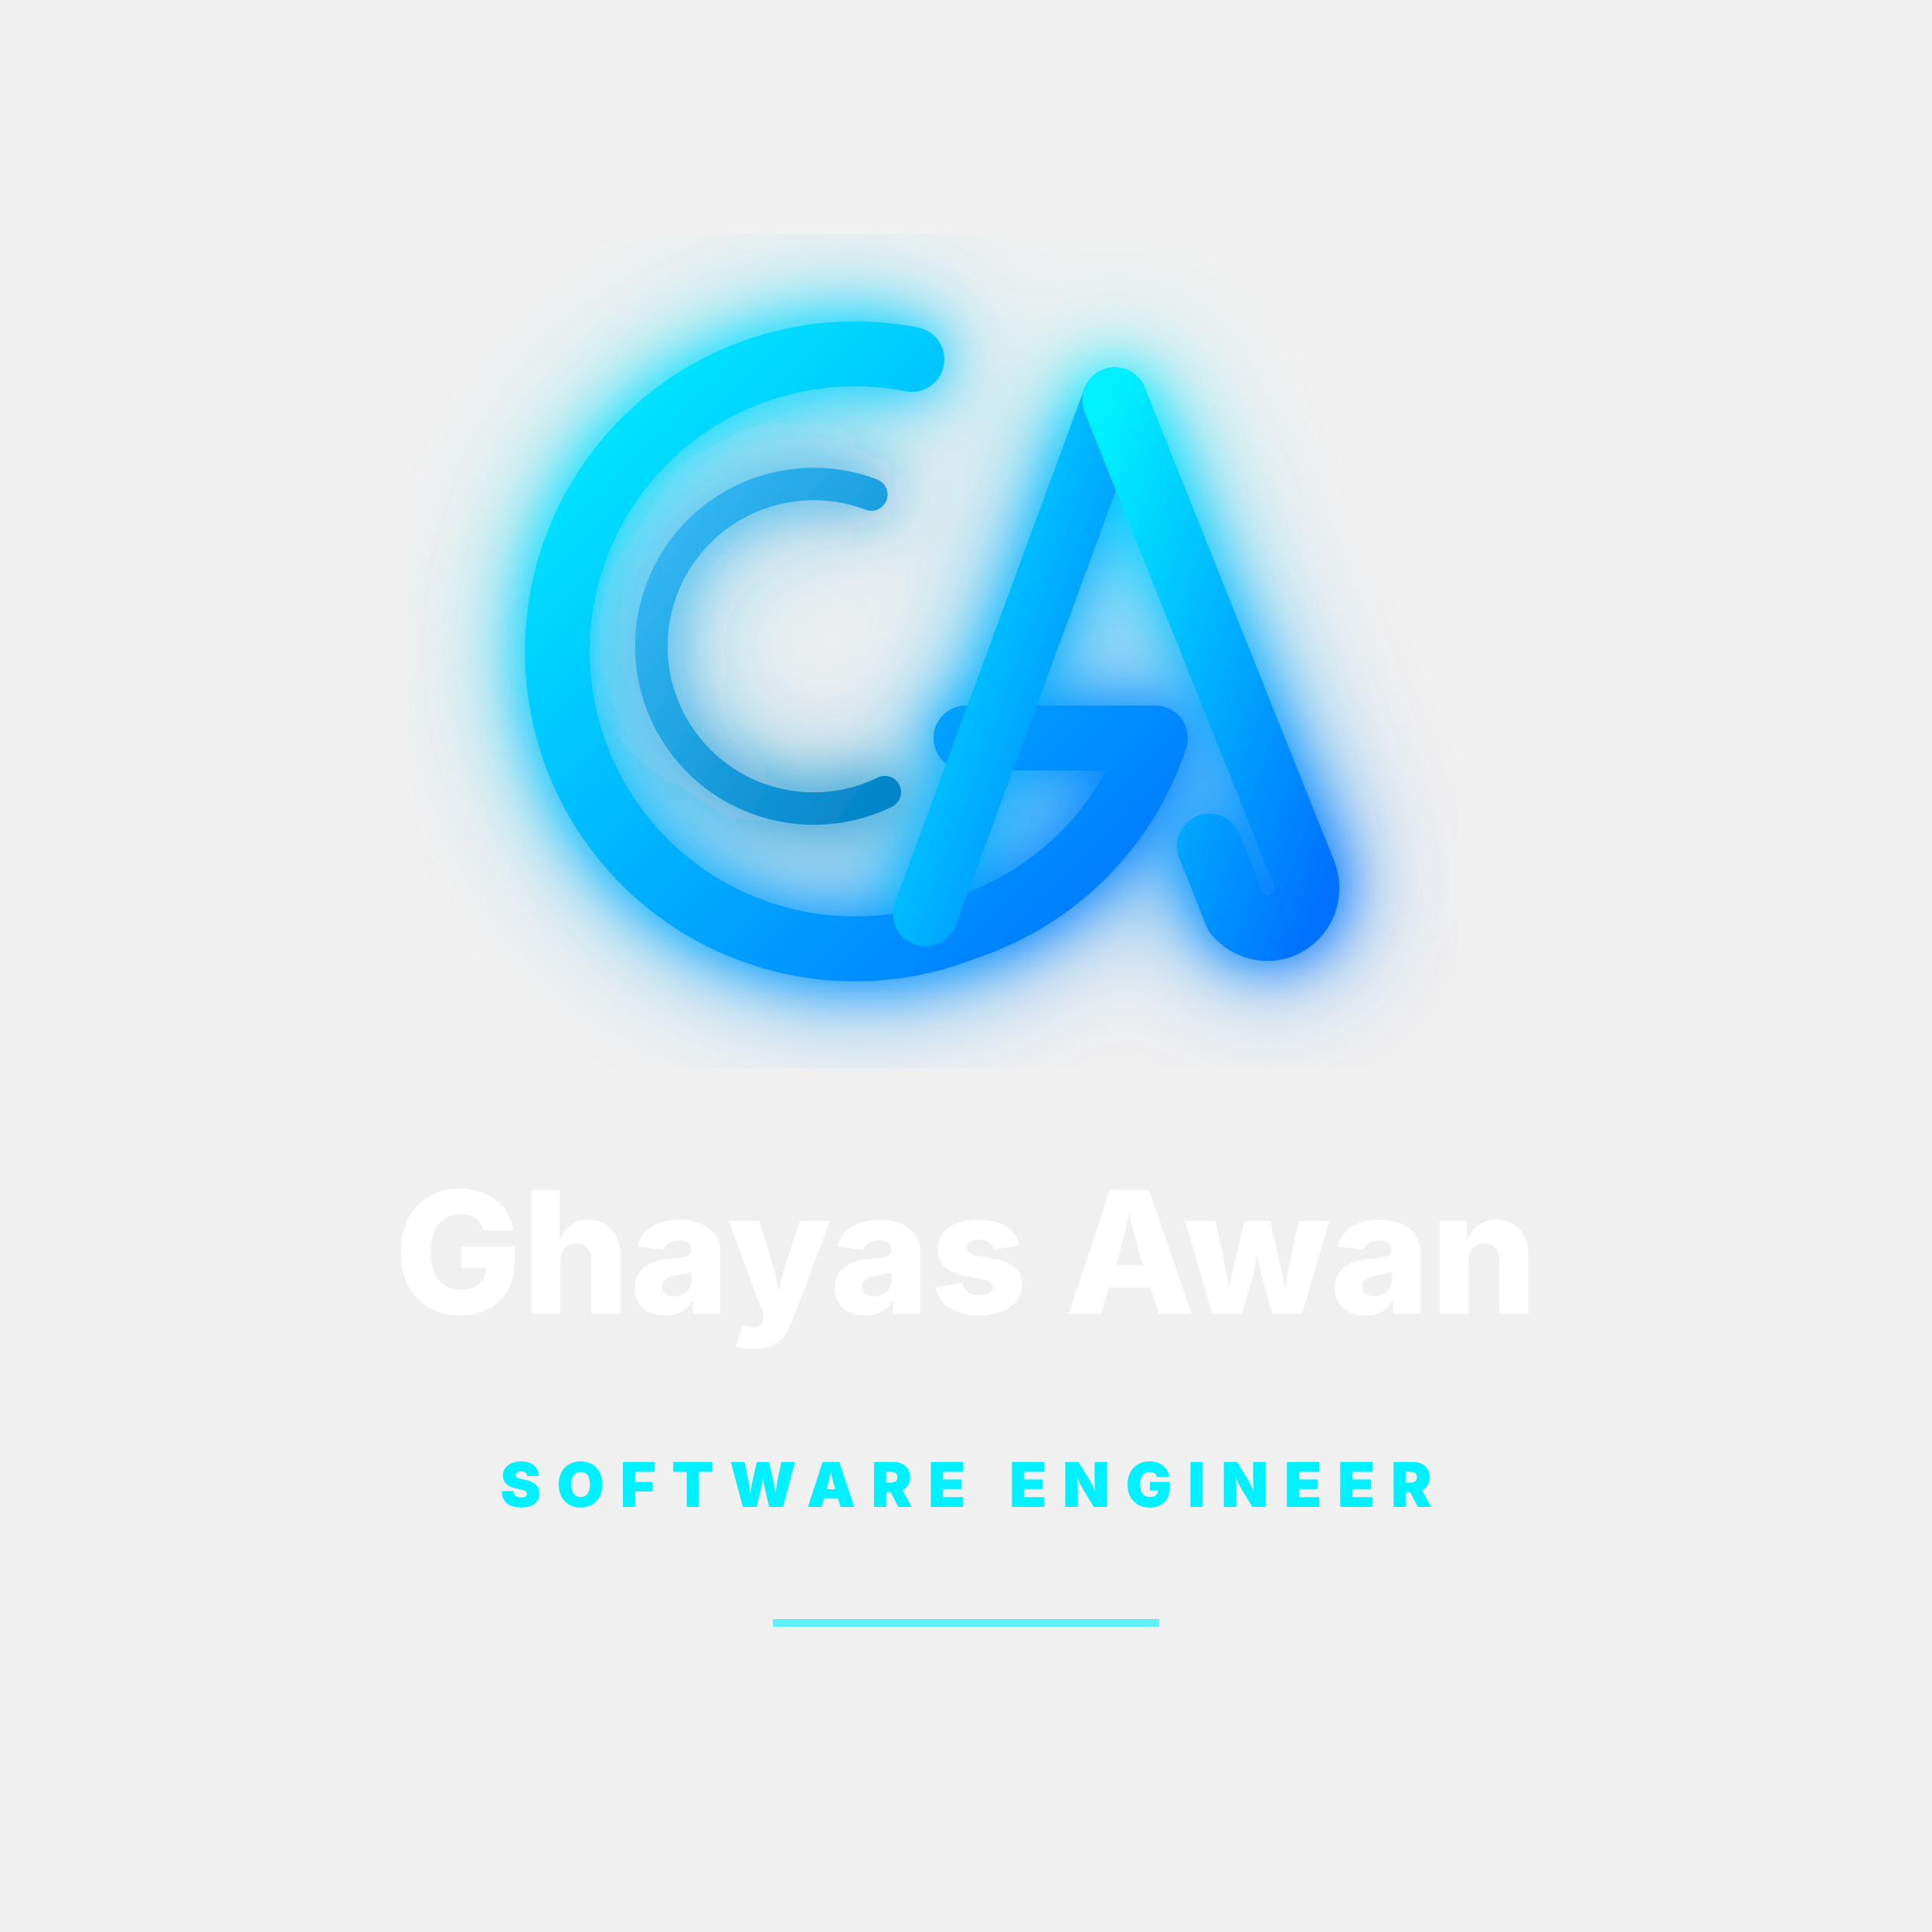
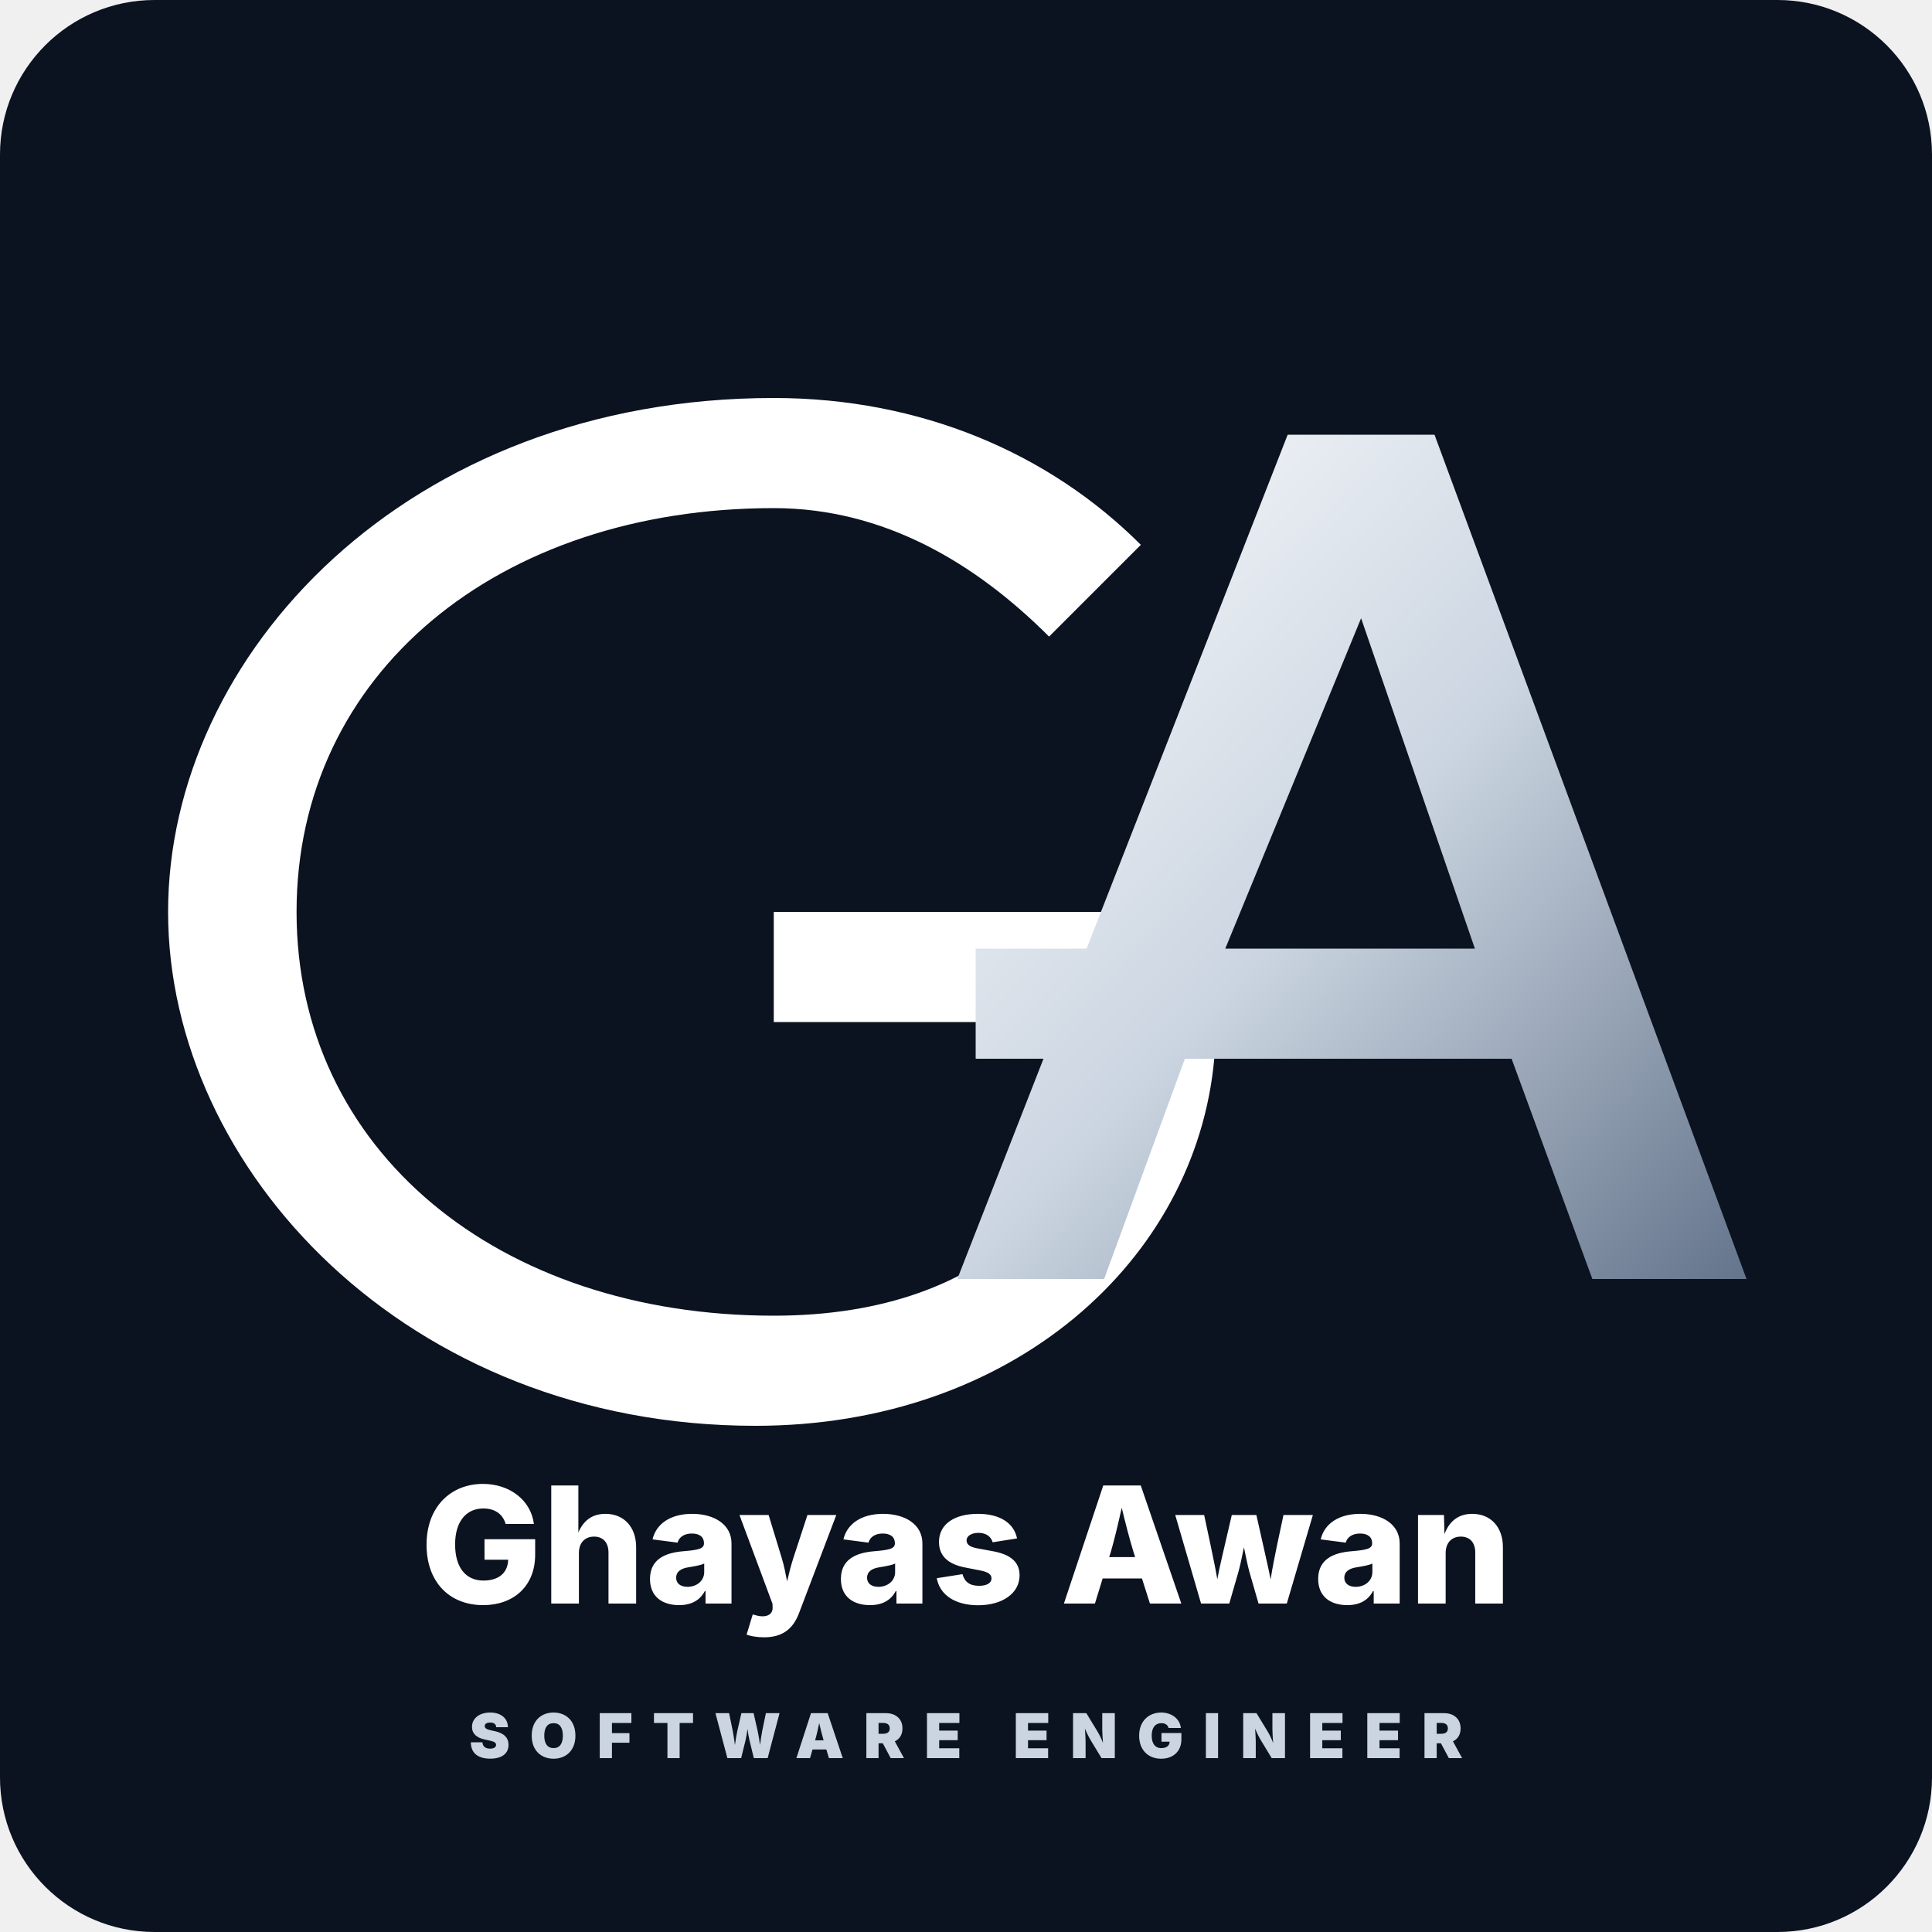
- <svg xmlns="http://www.w3.org/2000/svg" viewBox="0 0 500 500" width="500" height="500" fill="none">
+ <svg xmlns="http://www.w3.org/2000/svg" width="500" height="500" viewBox="0 0 500 500" fill="none">
+   <rect width="500" height="500" rx="40" fill="#0B1220" />
  <defs>
-     <filter id="neon-glow" x="-20%" y="-20%" width="140%" height="140%">
-       <feGaussianBlur stdDeviation="10" result="blur1" />
-       <feGaussianBlur stdDeviation="20" result="blur2" />
-       <feMerge>
-         <feMergeNode in="blur2" />
-         <feMergeNode in="blur1" />
-         <feMergeNode in="SourceGraphic" />
-       </feMerge>
-     </filter>
-     <linearGradient id="neon-blue" x1="0%" y1="0%" x2="100%" y2="100%">
-       <stop offset="0%" stop-color="#38BDF8" />
-       <stop offset="100%" stop-color="#0284C7" />
-     </linearGradient>
-     <linearGradient id="neon-cyan" x1="0%" y1="0%" x2="100%" y2="100%">
-       <stop offset="0%" stop-color="#00F0FF" />
-       <stop offset="100%" stop-color="#0072FF" />
+     <linearGradient id="silver-metal-logo" x1="0%" y1="0%" x2="100%" y2="100%">
+       <stop offset="0%" stop-color="#FFFFFF" />
+       <stop offset="50%" stop-color="#CBD5E1" />
+       <stop offset="100%" stop-color="#64748B" />
    </linearGradient>
  </defs>
-   <g filter="url(#neon-glow)" transform="translate(75, -5) scale(0.7)">
-     <path d="M 230 140 A 110 110 0 1 0 250 350 A 110 110 0 0 0 320 280 L 250 280" fill="none" stroke="url(#neon-cyan)" stroke-width="24" stroke-linecap="round" stroke-linejoin="round" />
-     <path d="M 215 190 A 60 60 0 1 0 220 300" fill="none" stroke="url(#neon-blue)" stroke-width="12" stroke-linecap="round" />
-     <path d="M 305 155 L 235 345" fill="none" stroke="url(#neon-cyan)" stroke-width="24" stroke-linecap="round" />
-     <path d="M 305 155 L 375 330 A 15 15 0 0 1 365 350 A 15 15 0 0 1 350 345 L 340 320" fill="none" stroke="url(#neon-cyan)" stroke-width="24" stroke-linecap="round" stroke-linejoin="round" />
-     <path d="M 250 280 L 338 280" fill="none" stroke="url(#neon-cyan)" stroke-width="20" stroke-linecap="round" />
+   <g transform="translate(15, 65) scale(0.95)">
+     <path d="M 195 70 C 120 70 65 115 65 180 C 65 245 120 290 195 290 C 255 290 285 255 288 210 L 195 210 L 195 180 L 315 180 L 315 220 C 310 275 260 320 190 320 C 95 320 30 250 30 180 C 30 110 95 40 195 40 C 235 40 270 55 295 80 L 270 105 C 250 85 225 70 195 70 Z" fill="#FFFFFF" />
+     <path d="M 335 50 L 375 50 L 460 280 L 418 280 L 396 220 L 250 220 L 250 190 L 386 190 L 355 100 L 318 190 L 285 280 L 245 280 L 335 50 Z" fill="url(#silver-metal-logo)" />
  </g>
-   <text x="250" y="340" text-anchor="middle" font-family="'Outfit', 'Inter', sans-serif" font-size="44" font-weight="800" fill="#FFFFFF">Ghayas Awan</text>
-   <text x="250" y="390" text-anchor="middle" font-family="'Outfit', 'Inter', sans-serif" font-size="16" font-weight="900" fill="#00F0FF" letter-spacing="4">SOFTWARE ENGINEER</text>
-   <line x1="200" y1="420" x2="300" y2="420" stroke="#00F0FF" stroke-width="2" stroke-opacity="0.6" />
+   <text x="250" y="415" text-anchor="middle" font-family="'Outfit', 'Inter', sans-serif" font-size="42" font-weight="800" fill="#FFFFFF">Ghayas Awan</text>
+   <text x="250" y="455" text-anchor="middle" font-family="'Outfit', 'Inter', sans-serif" font-size="16" font-weight="900" fill="#CBD5E1" letter-spacing="5">SOFTWARE ENGINEER</text>
</svg>
